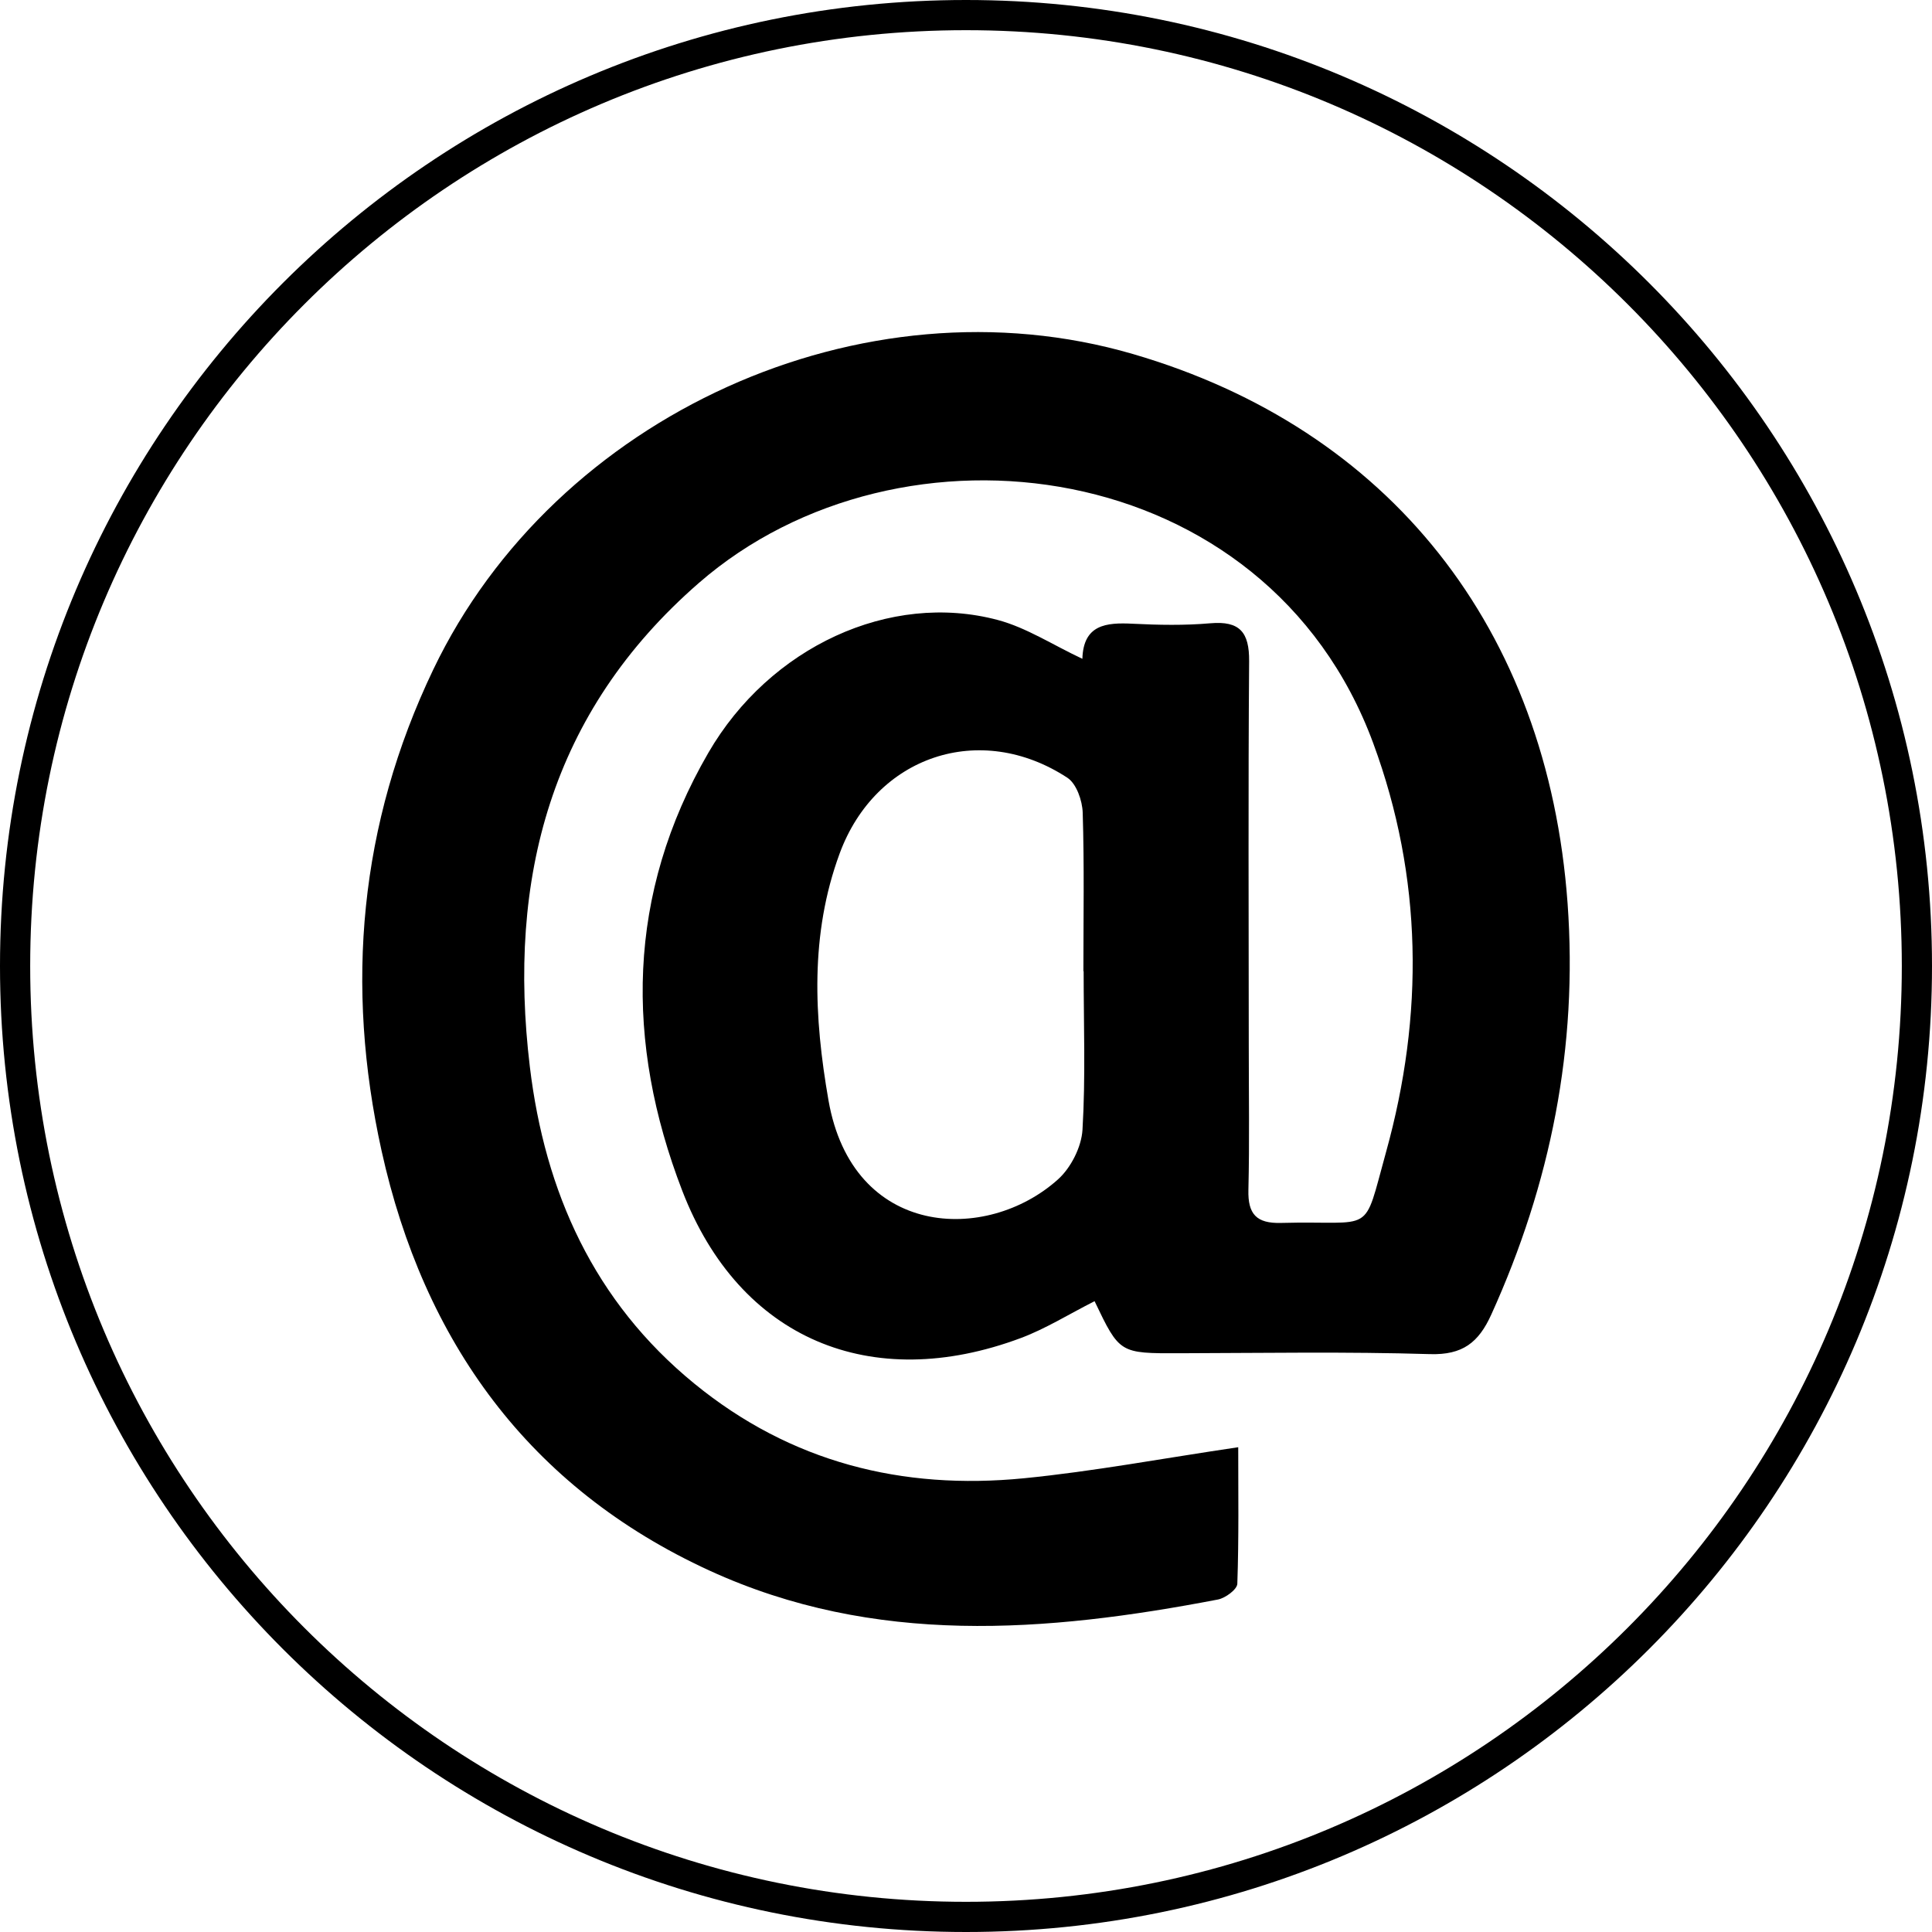
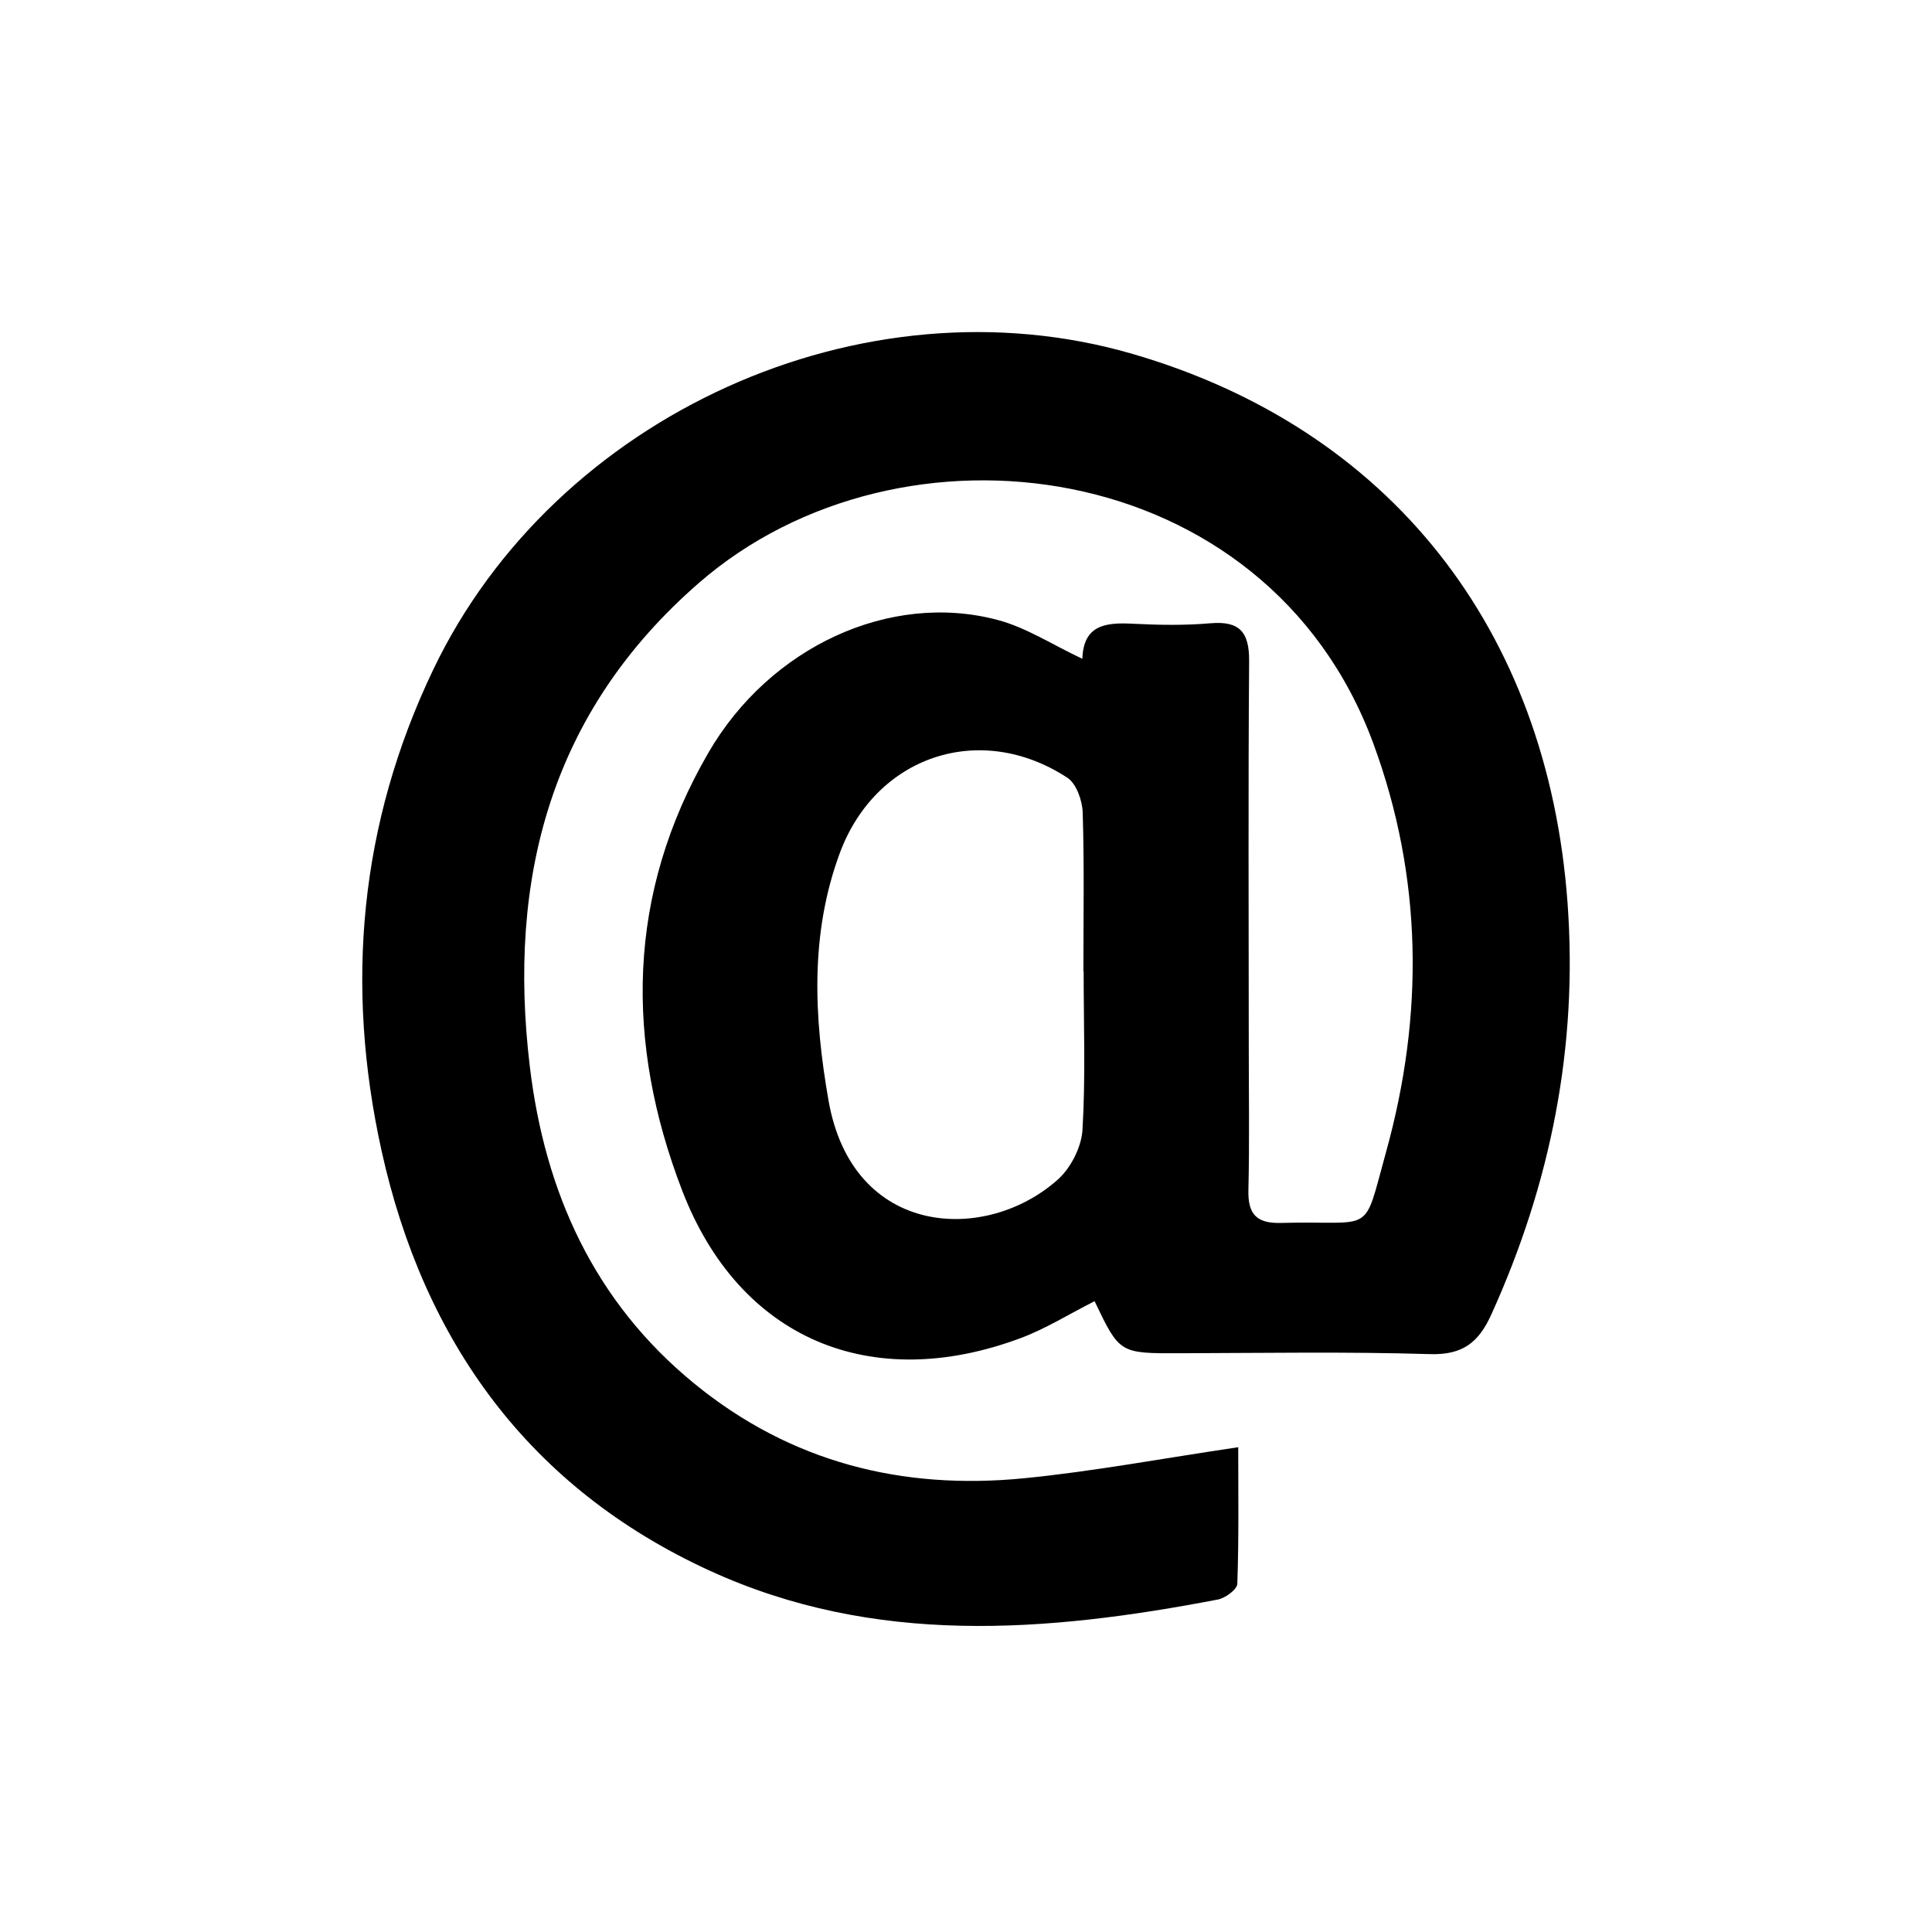
<svg xmlns="http://www.w3.org/2000/svg" width="64" height="64" viewBox="0 0 64 64" fill="none">
  <path d="M36.26 43.103C35.399 43.539 34.64 44.016 33.817 44.324C28.858 46.177 24.497 44.366 22.6 39.443C20.708 34.533 20.753 29.616 23.464 24.939C25.499 21.428 29.485 19.587 33.053 20.538C34.002 20.791 34.867 21.36 35.855 21.824C35.889 20.689 36.641 20.617 37.524 20.662C38.378 20.705 39.241 20.721 40.091 20.647C41.07 20.561 41.386 20.944 41.379 21.902C41.346 26.145 41.366 30.388 41.367 34.63C41.367 36.226 41.393 37.823 41.355 39.418C41.335 40.217 41.618 40.533 42.437 40.511C45.57 40.425 45.131 40.988 45.914 38.166C47.174 33.629 47.132 29.07 45.49 24.62C41.965 15.064 29.831 13.496 23.15 19.312C18.232 23.593 16.803 29.112 17.552 35.339C18.05 39.486 19.674 43.115 23.001 45.834C26.194 48.443 29.885 49.366 33.914 48.97C36.226 48.742 38.518 48.31 41.018 47.941C41.018 49.407 41.041 50.937 40.988 52.464C40.982 52.651 40.594 52.938 40.346 52.986C34.653 54.077 28.964 54.533 23.502 52.027C17.515 49.28 14.033 44.429 12.639 38.117C11.433 32.656 11.895 27.312 14.354 22.177C18.387 13.752 28.571 9.118 37.525 11.726C46.022 14.202 51.268 20.815 51.928 29.922C52.273 34.679 51.369 39.207 49.401 43.546C48.98 44.475 48.451 44.889 47.371 44.857C44.609 44.773 41.844 44.821 39.08 44.828C37.09 44.833 37.09 44.841 36.259 43.103L36.26 43.103ZM35.897 32.173H35.889C35.889 30.422 35.92 28.671 35.866 26.922C35.854 26.522 35.659 25.961 35.358 25.764C32.468 23.872 29.006 25.038 27.814 28.274C26.827 30.954 26.965 33.697 27.444 36.447C28.241 41.018 32.678 41.196 35.046 39.07C35.476 38.685 35.825 37.995 35.859 37.424C35.963 35.68 35.897 33.925 35.897 32.174L35.897 32.173Z" fill="black" />
-   <rect x="0.5" y="0.5" width="63" height="63" rx="31.5" stroke="black" />
</svg>
